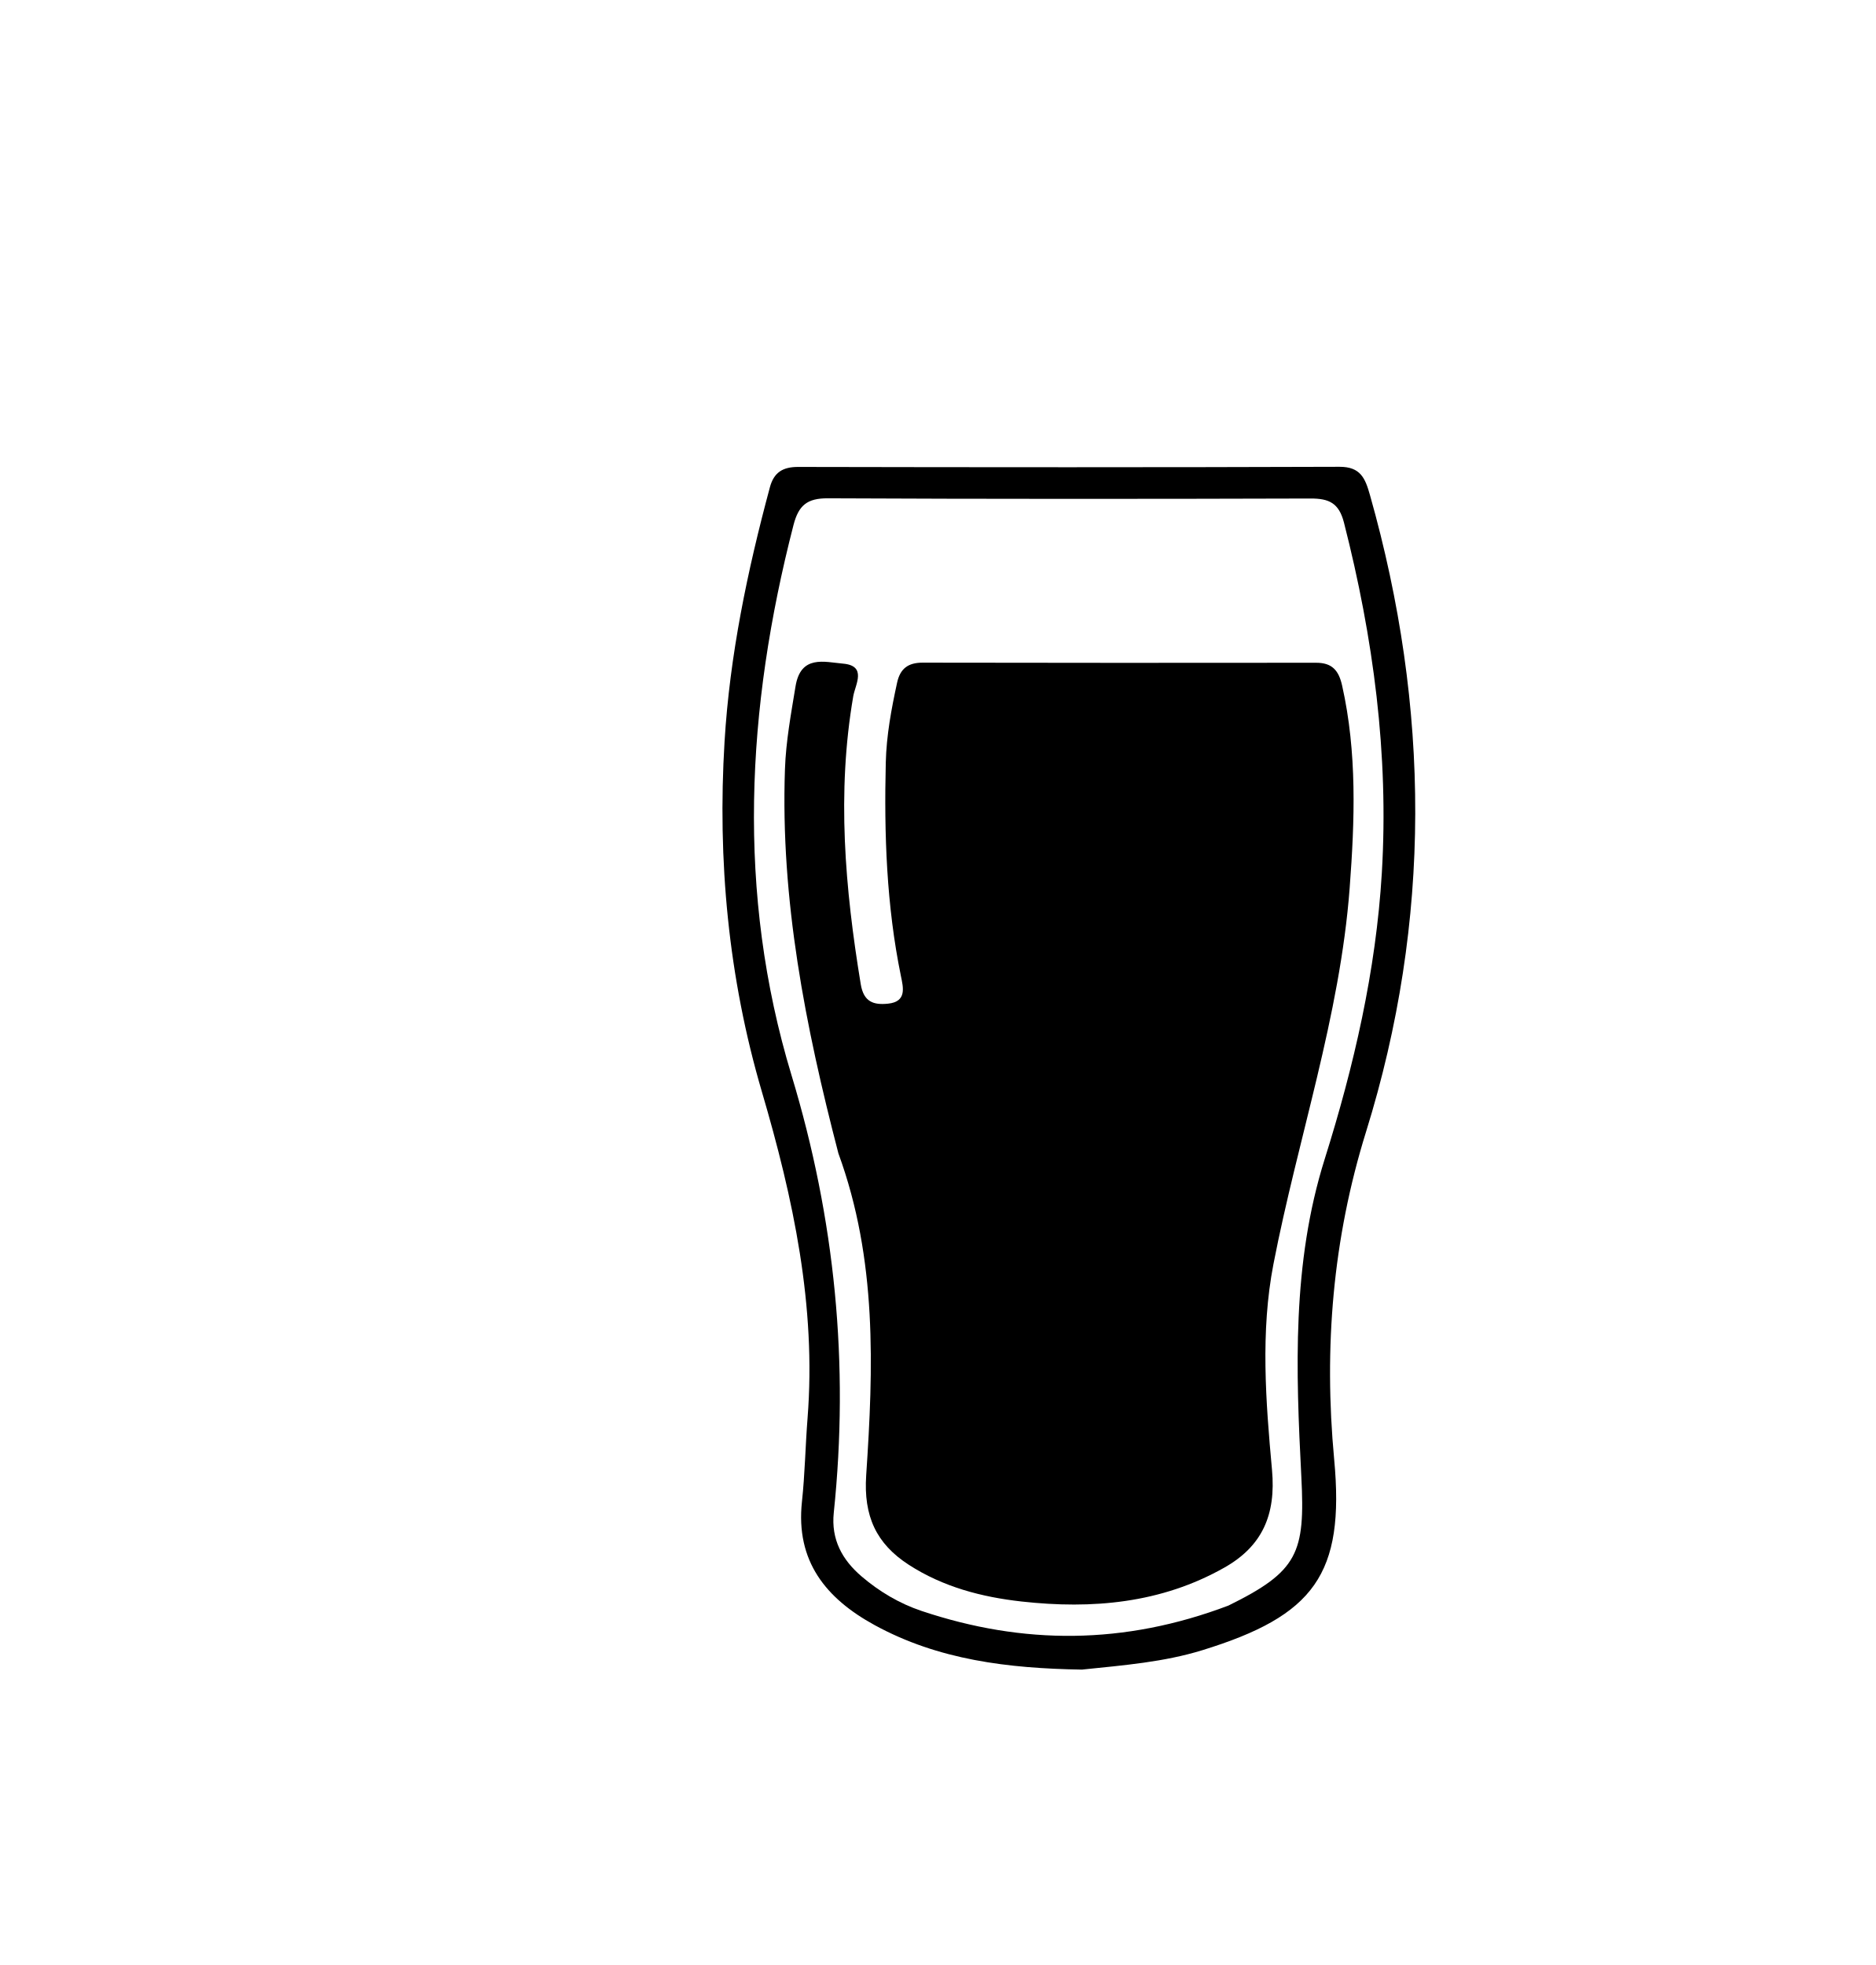
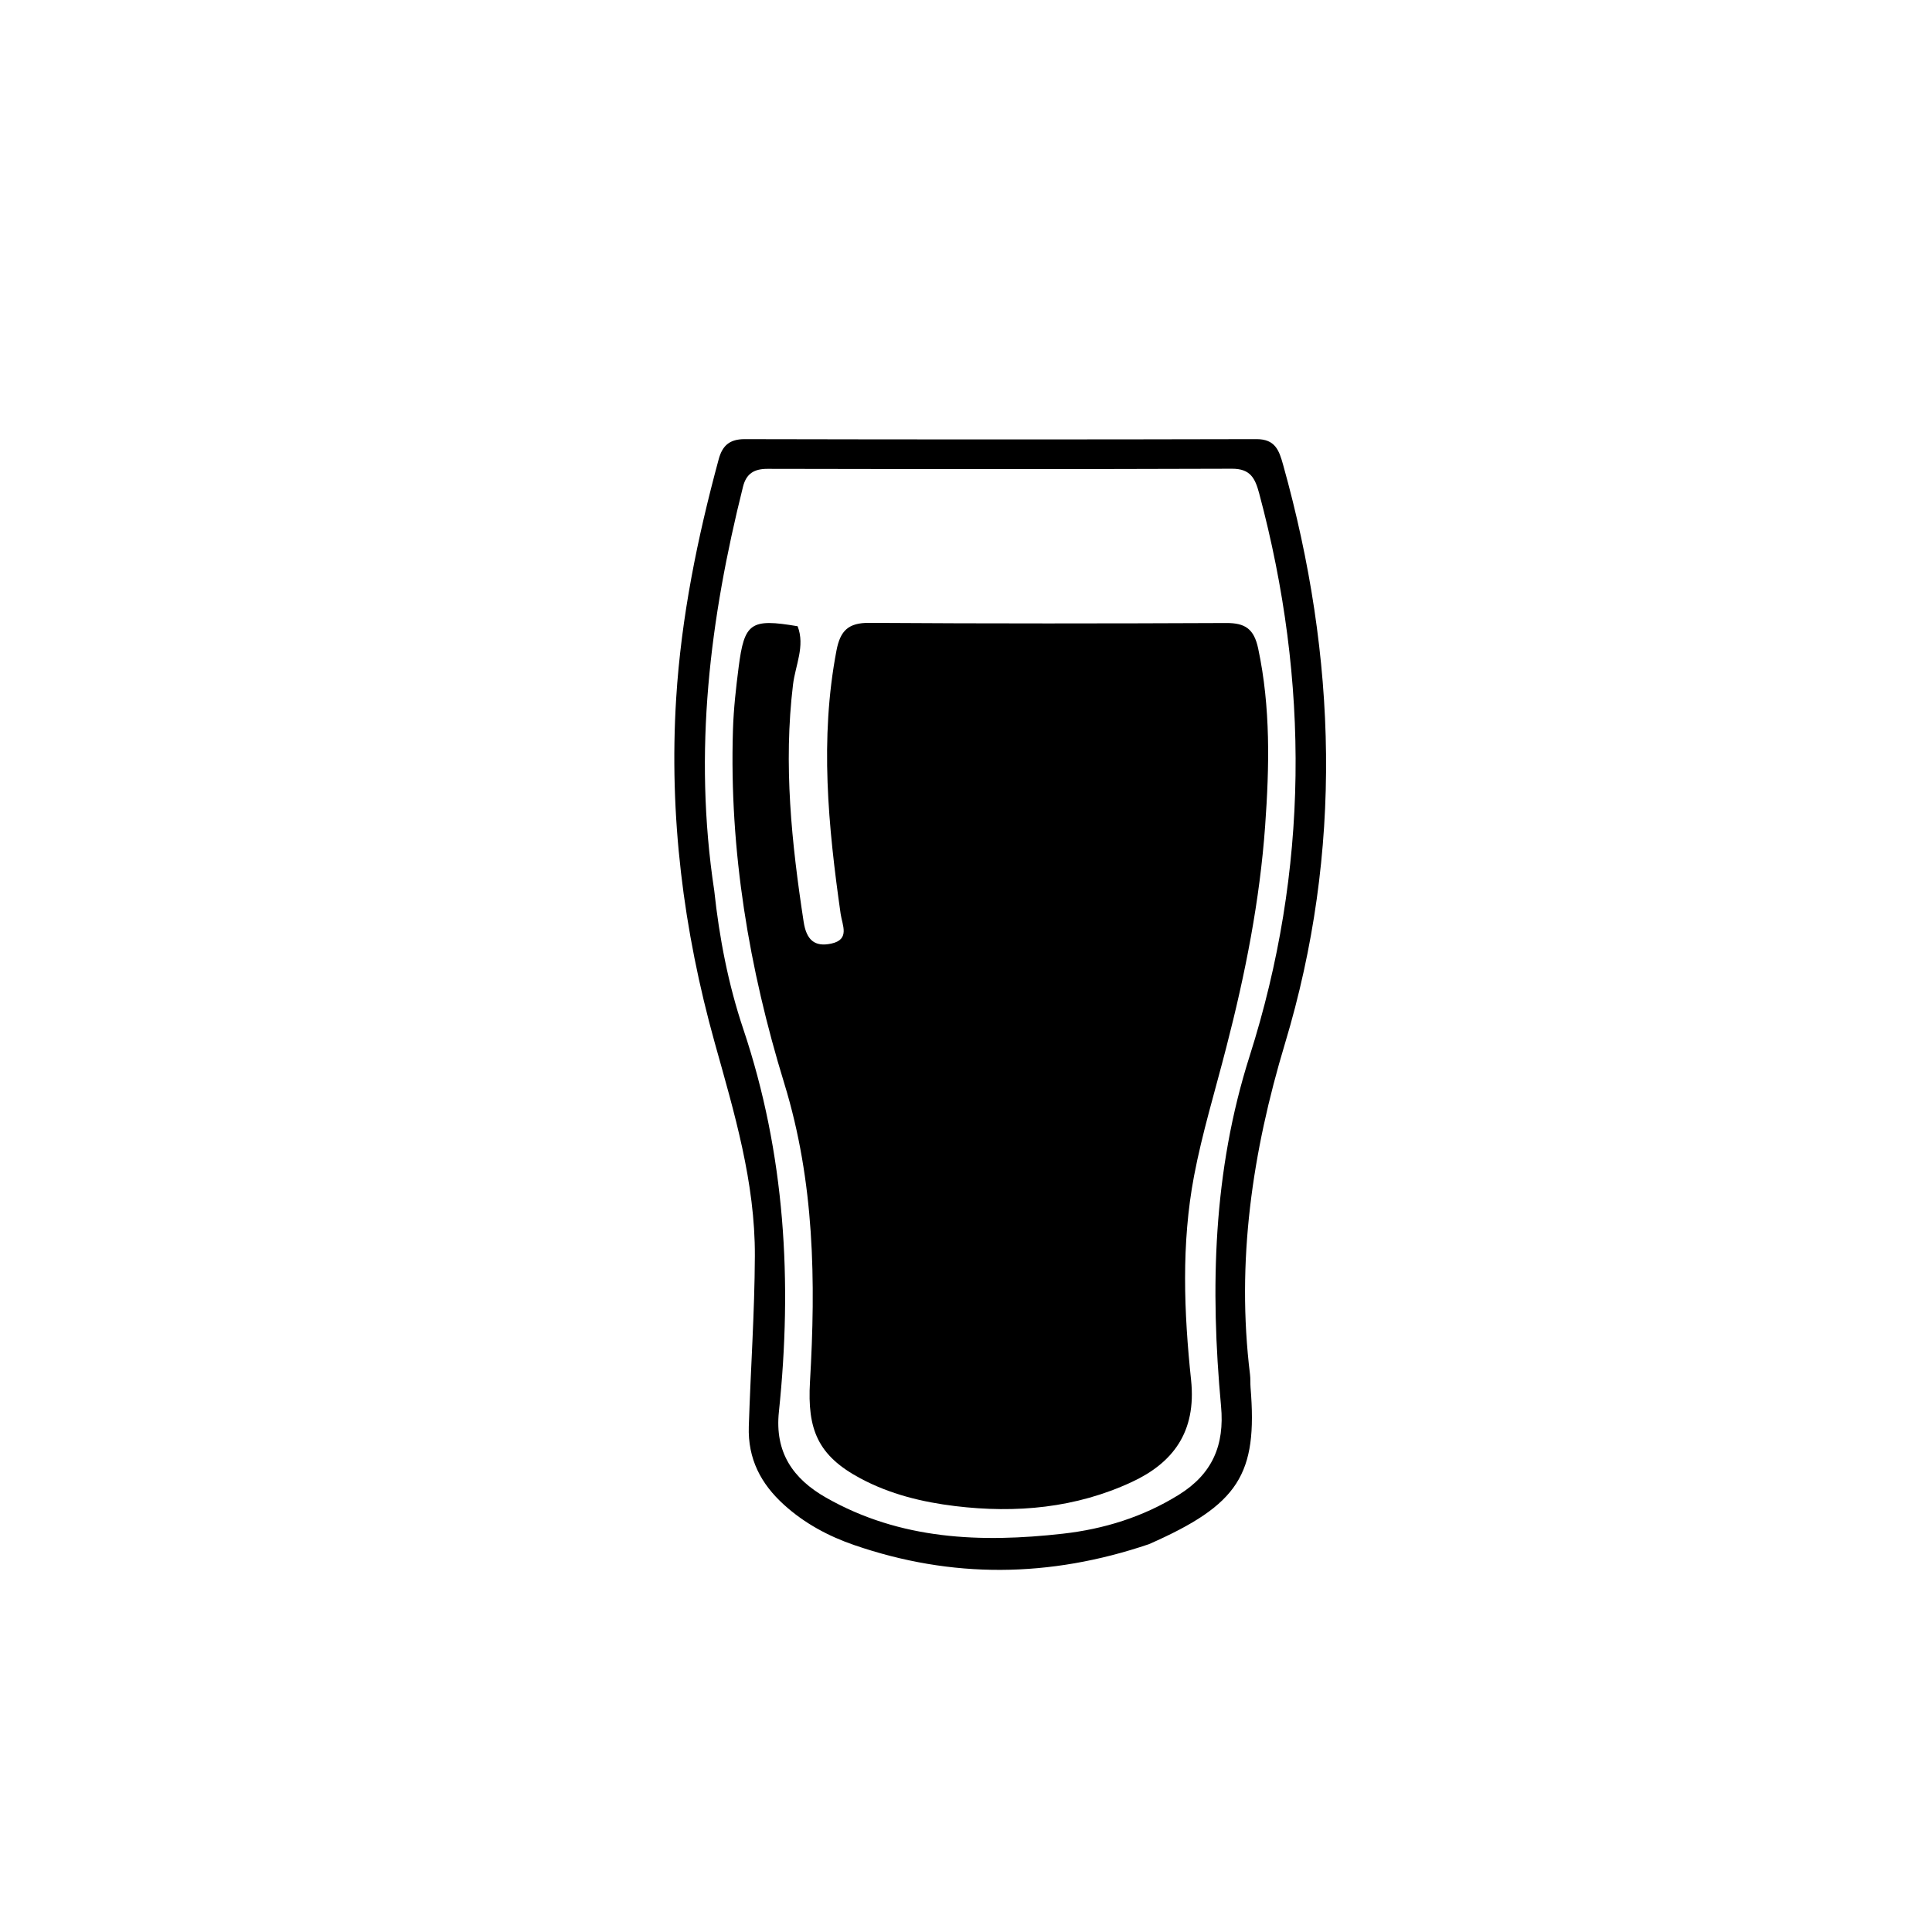
- <svg xmlns="http://www.w3.org/2000/svg" version="1.1" id="Layer_1" x="0px" y="0px" width="100%" viewBox="0 0 336 352" enable-background="new 0 0 336 352" xml:space="preserve">
-   <path fill="currentColor" opacity="1" stroke="none" d=" M193.822,299.084  C180.601,298.867 168.11,297.359 156.68,291.107  C147.978,286.347 142.52,279.666 143.671,269.003  C144.206,264.045 144.283,259.039 144.674,254.063  C146.253,233.966 142.117,214.695 136.499,195.592  C130.474,175.108 128.524,154.106 129.804,132.864  C130.736,117.397 133.899,102.249 137.927,87.291  C138.642,84.636 140.213,83.639 142.994,83.644  C175.317,83.71 207.641,83.73 239.964,83.619  C243.747,83.606 244.58,85.675 245.427,88.667  C256.216,126.773 256.518,164.837 244.729,202.747  C238.751,221.968 237.15,241.417 239.019,261.416  C240.944,282.015 235.418,289.435 215.407,295.607  C208.508,297.735 201.39,298.3 193.822,299.084 M220.076,287.614  C232.548,281.473 233.84,278.216 233.138,264.547  C232.158,245.455 231.434,226.35 237.327,207.616  C242.569,190.953 246.511,173.881 247.557,156.38  C248.827,135.128 246.04,114.234 240.777,93.623  C239.874,90.09 238.084,89.292 234.783,89.301  C205.958,89.387 177.131,89.4 148.306,89.264  C144.624,89.247 143.074,90.492 142.156,94.055  C133.694,126.897 131.905,159.945 141.798,192.601  C149.615,218.406 152.149,244.349 149.371,270.989  C148.875,275.752 150.868,279.411 154.35,282.387  C157.545,285.118 161.143,287.252 165.122,288.584  C183.273,294.66 201.37,294.699 220.076,287.614 z" />
-   <path fill="currentColor" opacity="1" stroke="none" d=" M150.203,206.615  C144.264,183.776 139.813,161.147 140.627,137.774  C140.802,132.757 141.716,127.887 142.518,122.964  C143.446,117.262 147.681,118.586 151.035,118.88  C155.372,119.259 153.218,122.659 152.866,124.702  C149.885,142.01 151.382,159.157 154.205,176.309  C154.731,179.506 156.522,180.055 159.098,179.79  C162.507,179.441 161.811,176.842 161.401,174.841  C158.81,162.199 158.379,149.42 158.69,136.581  C158.808,131.736 159.691,127.005 160.718,122.286  C161.271,119.746 162.72,118.701 165.29,118.705  C188.789,118.746 212.287,118.753 235.785,118.723  C238.655,118.719 239.836,120.098 240.443,122.804  C243.14,134.827 242.71,146.951 241.795,159.082  C240.06,182.106 232.497,203.953 228.141,226.441  C225.795,238.554 226.762,251.059 227.881,263.292  C228.624,271.408 226.095,276.998 219.345,280.814  C208.017,287.219 195.662,288.29 183.028,286.887  C175.883,286.093 168.94,284.279 162.79,280.293  C156.99,276.533 154.691,271.605 155.18,264.285  C156.468,245.013 157.168,225.649 150.203,206.615 z" />
+ <svg xmlns="http://www.w3.org/2000/svg" version="1.1" id="Layer_1" x="0px" y="0px" width="100%" viewBox="0 0 368 368" enable-background="new 0 0 368 368" xml:space="preserve">
+   <path fill="currentColor" opacity="1" stroke="none" d=" M218.851,294.127  C199.888,300.556 181.282,300.699 162.69,294.293  C157.767,292.597 153.228,290.153 149.341,286.63  C144.937,282.64 142.428,277.894 142.628,271.701  C142.977,260.887 143.734,250.095 143.783,239.257  C143.847,225.18 139.87,211.972 136.161,198.699  C130.15,177.183 127.41,155.319 128.795,133.032  C129.756,117.562 132.845,102.41 136.9,87.457  C137.599,84.88 138.975,83.641 141.844,83.647  C174.337,83.718 206.83,83.726 239.323,83.644  C242.916,83.635 243.64,85.804 244.406,88.543  C254.673,125.26 255.812,162.062 244.757,198.768  C238.532,219.437 235.458,240.283 238.099,261.814  C238.2,262.638 238.135,263.481 238.202,264.311  C239.555,280.843 235.995,286.575 218.851,294.127 M136.052,169.679  C137.009,178.634 138.727,187.516 141.57,195.985  C149.576,219.83 150.948,244.184 148.359,268.933  C147.555,276.625 151.018,281.665 157.351,285.268  C171.504,293.319 186.855,293.89 202.452,292.132  C210.258,291.253 217.721,288.95 224.524,284.728  C230.9,280.772 233.273,275.311 232.582,267.854  C230.496,245.346 231.044,223.102 238.012,201.2  C249.297,165.731 249.462,129.909 239.845,93.982  C239.067,91.077 238.162,89.27 234.657,89.282  C205.171,89.382 175.684,89.364 146.198,89.305  C143.607,89.3 142.143,90.232 141.52,92.725  C135.263,117.764 132.003,143.023 136.052,169.679 z" />
+   <path fill="currentColor" opacity="1" stroke="none" d=" M233.593,199.443  C231.425,207.896 228.973,215.878 227.43,224.031  C224.997,236.888 225.516,250.035 226.872,262.86  C227.929,272.863 223.298,278.685 215.637,282.26  C204.936,287.255 193.545,288.28 181.951,286.876  C175.667,286.116 169.506,284.612 163.849,281.577  C155.781,277.249 153.753,272.294 154.282,263.207  C155.398,244.076 155.159,225.163 149.39,206.38  C142.687,184.559 138.886,162.058 139.611,139.012  C139.738,135 140.182,131.054 140.691,127.097  C141.782,118.609 142.964,117.769 151.929,119.284  C153.386,123.056 151.492,126.746 151.05,130.398  C149.21,145.606 150.779,160.582 153.076,175.581  C153.603,179.024 155.161,180.43 158.36,179.728  C161.946,178.942 160.428,176.222 160.121,174.063  C157.746,157.381 156.122,140.709 159.328,123.914  C160.053,120.111 161.599,118.613 165.581,118.639  C188.243,118.791 210.907,118.768 233.569,118.669  C237.165,118.654 238.853,119.774 239.65,123.515  C242.042,134.745 241.788,146.085 240.978,157.338  C239.963,171.437 237.245,185.337 233.593,199.443 z" />
</svg>
